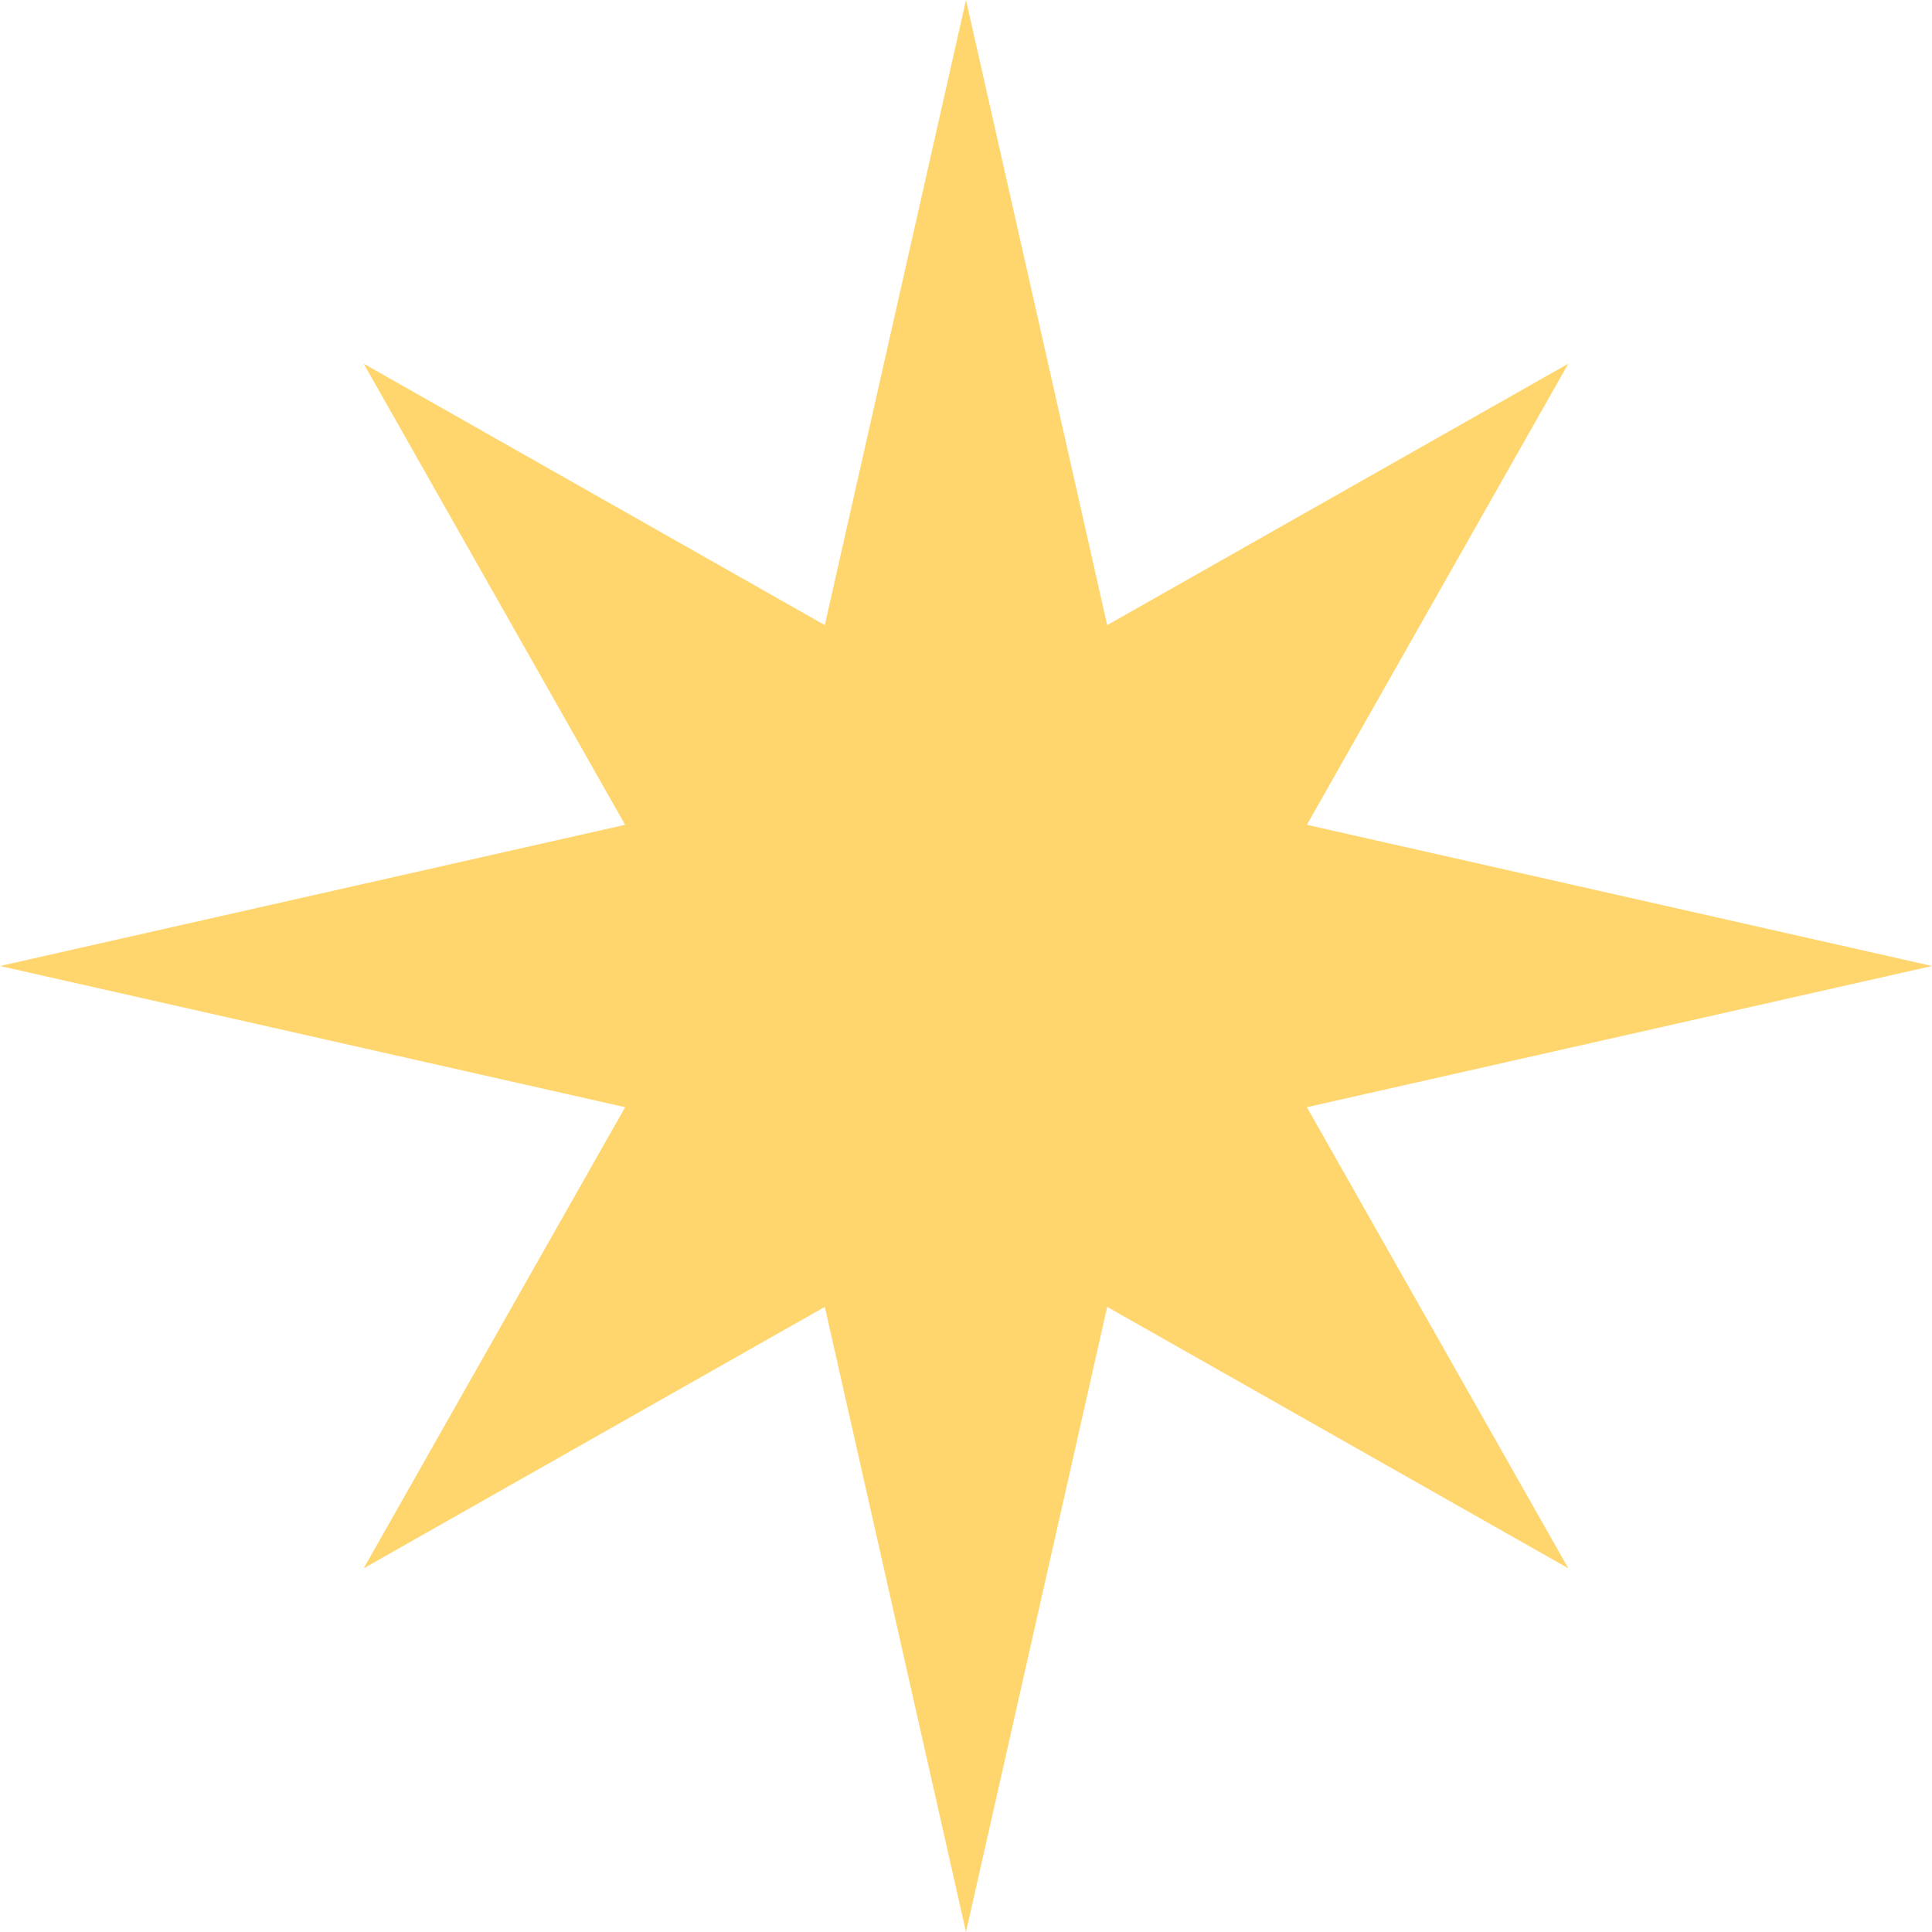
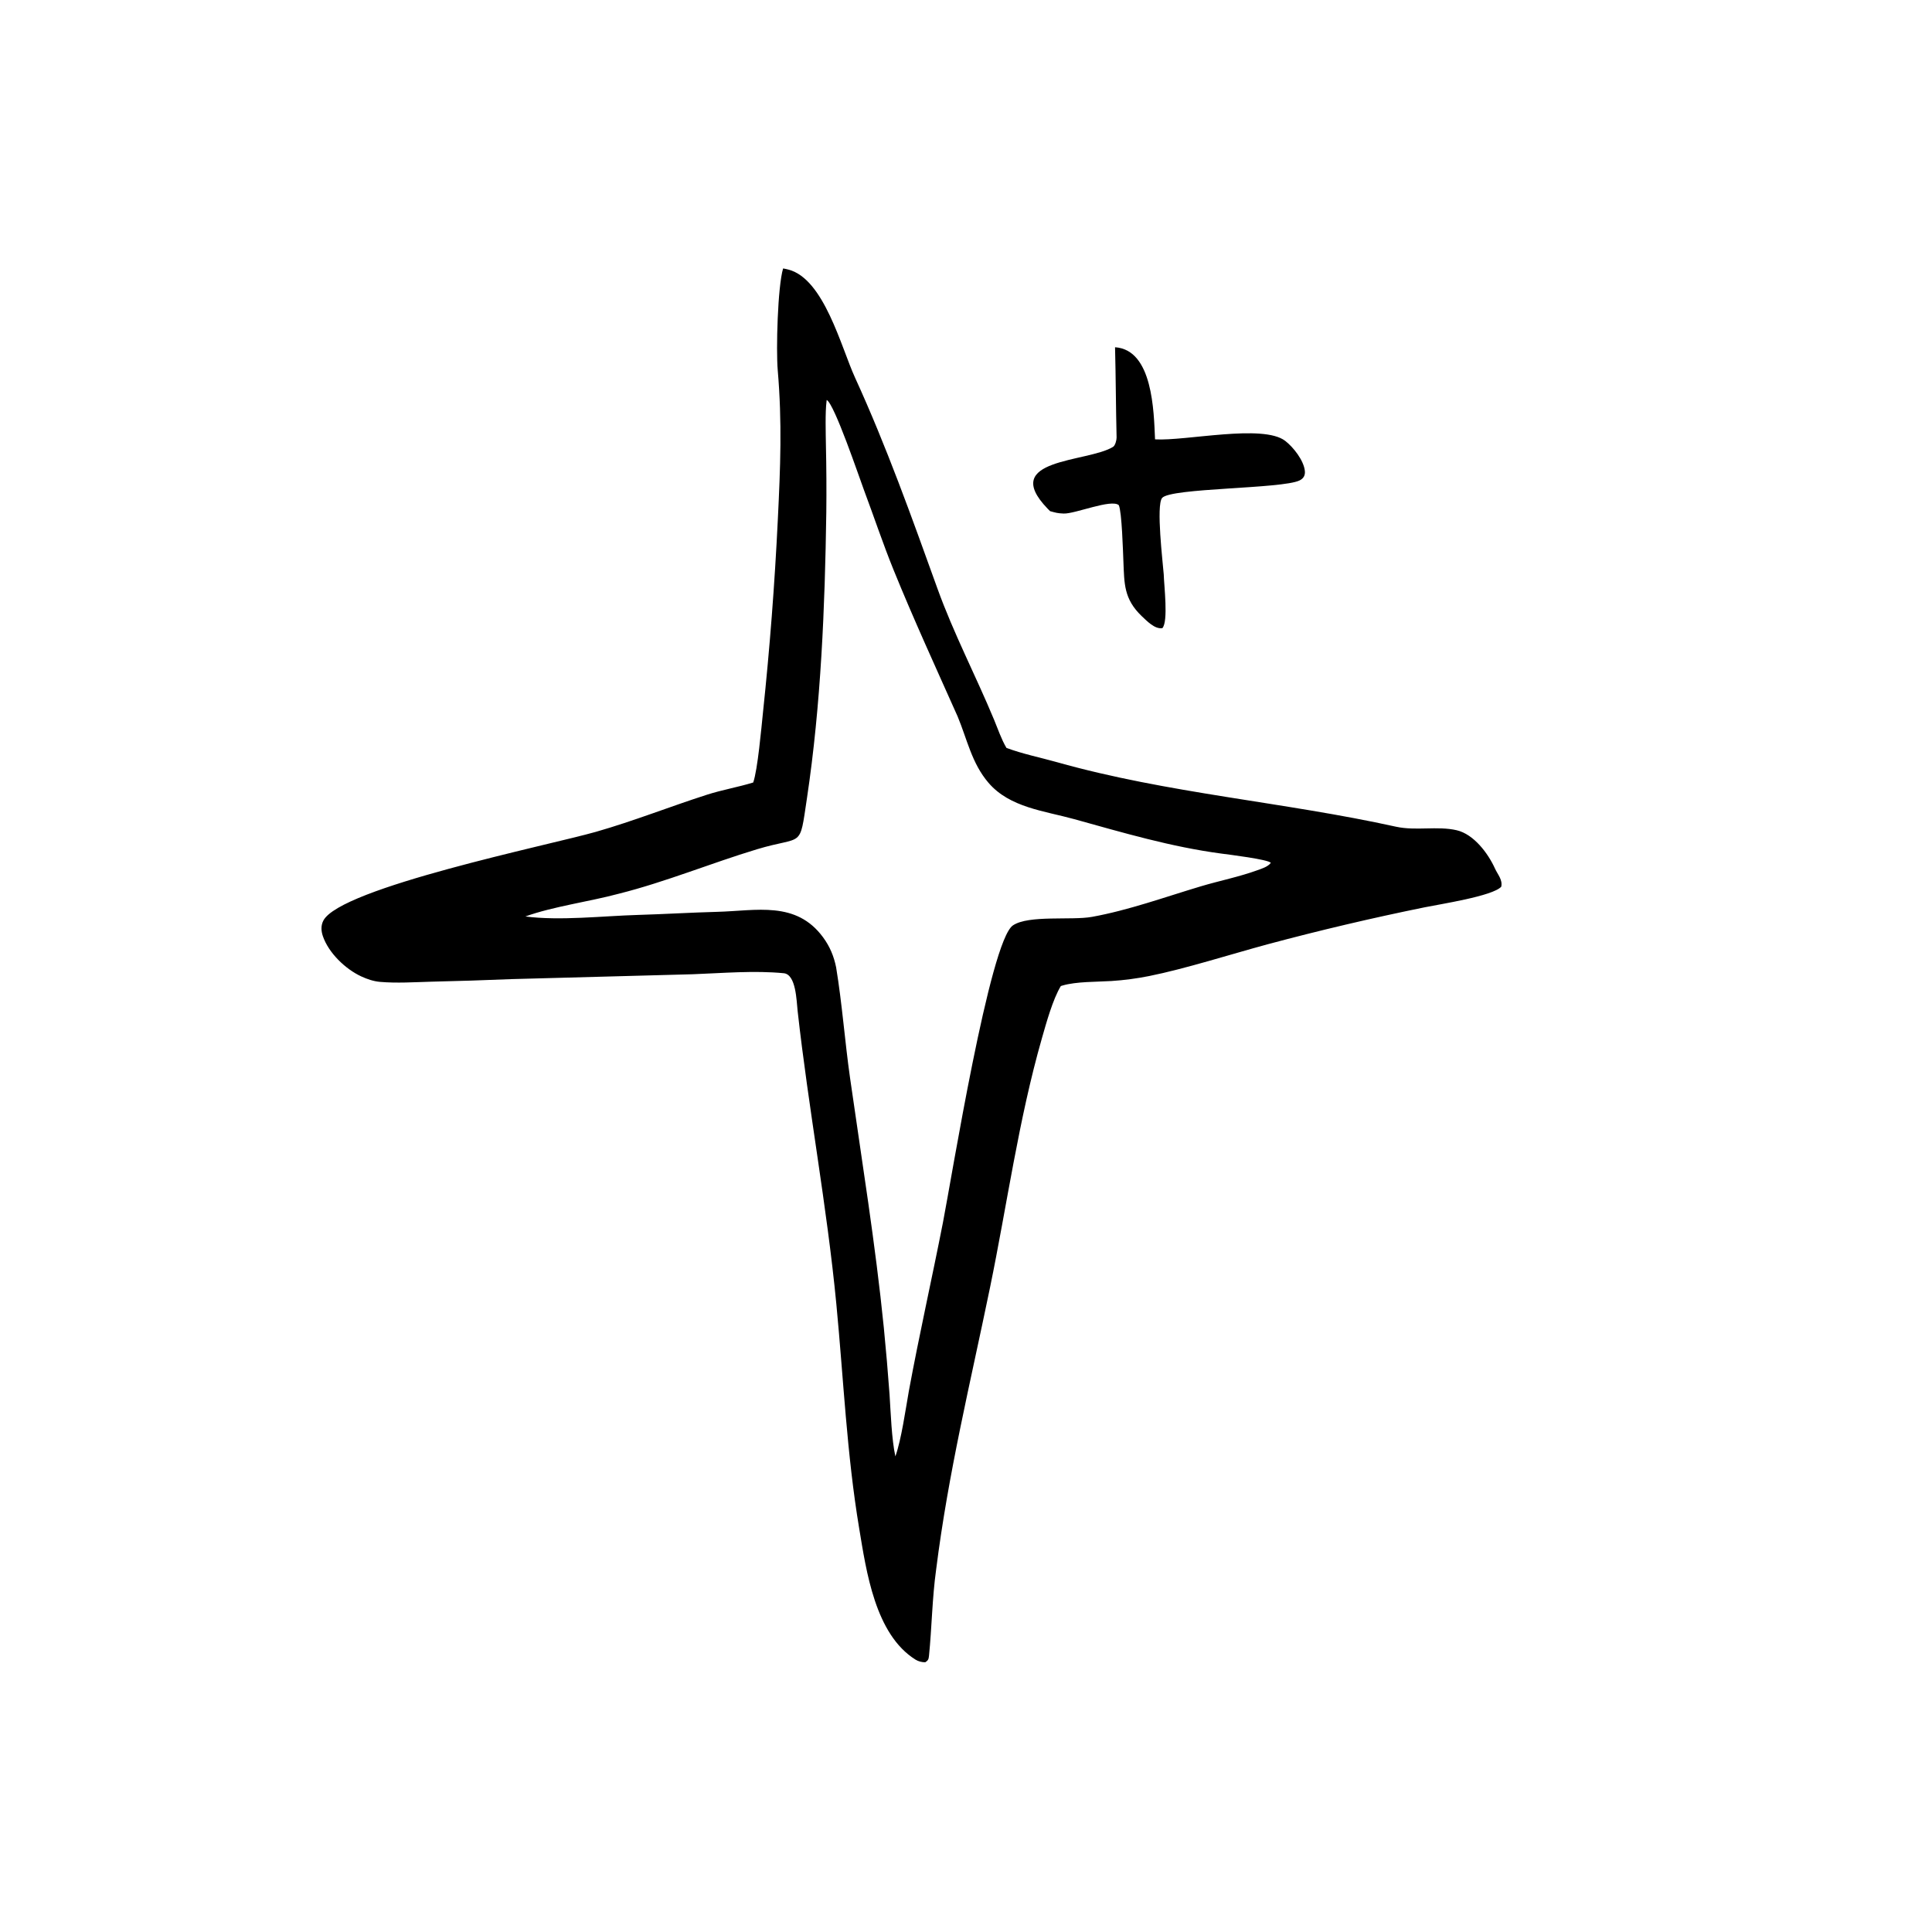
- <svg xmlns="http://www.w3.org/2000/svg" width="340" height="340" viewBox="0 0 340 340" fill="none">
-   <path d="M170 0L194.849 110.009L276 64L229.991 145.151L340 170L229.991 194.849L276 276L194.849 229.991L170 340L145.151 229.991L64 276L110.009 194.849L0 170L110.009 145.151L64 64L145.151 110.009L170 0Z" fill="#FFD66E" />
+ <svg xmlns="http://www.w3.org/2000/svg" width="400" height="400" viewBox="0 0 400 400" fill="none">
+   <path d="M162.134 55.578C162.51 55.64 162.883 55.721 163.252 55.821C170.613 57.742 174.157 71.916 177.02 78.172C183.542 92.423 188.779 107.116 194.084 121.841C197.451 131.187 202.039 139.921 205.836 149.071C206.637 151.001 207.312 153.042 208.375 154.845C211.746 156.105 215.394 156.833 218.864 157.81C241.803 164.274 265.79 166.03 289.033 171.162C293.093 172.059 297.598 170.972 301.578 171.889C305.13 172.708 308.098 176.674 309.528 179.842C310.093 181.082 311.125 182.13 310.82 183.583C309.038 185.538 298.098 187.201 294.97 187.846C284.038 190.069 273.178 192.626 262.403 195.515C254.945 197.533 245.281 200.61 237.924 202.079C235.352 202.594 232.748 202.938 230.131 203.108C227.018 203.298 222.816 203.207 219.992 204.041L219.635 204.148C217.976 206.879 216.611 211.826 215.716 214.956C210.875 231.879 208.513 249.382 204.981 266.532C200.885 286.424 196.36 304.772 193.812 325.002C192.99 330.944 192.932 336.897 192.336 342.842C192.262 343.579 192.127 343.784 191.573 344.154C190.891 344.164 190.136 343.977 189.559 343.617C181.171 338.392 179.356 325.269 177.884 316.434C175.307 300.969 174.645 285.482 173.154 269.964C171.202 249.645 167.395 229.581 165.141 209.311C164.907 207.207 164.824 201.748 162.272 201.496C156.183 200.897 149.577 201.479 143.426 201.706L105.955 202.714C100.394 202.943 94.831 203.122 89.267 203.249C85.776 203.345 82.156 203.589 78.677 203.287C77.327 203.17 75.998 202.715 74.776 202.147C71.5 200.624 68.029 197.289 66.846 193.818C66.483 192.753 66.413 191.638 66.94 190.614C70.449 183.79 113.771 174.965 123.361 172.227C131.163 169.999 138.646 167.019 146.356 164.542C149.514 163.527 152.775 162.982 155.944 162.008C156.864 159.428 157.641 150.624 157.964 147.534C159.37 134.238 160.396 120.904 161.041 107.549C161.571 96.727 161.948 87.491 161.02 76.628C160.66 72.414 161.002 59.364 162.134 55.578ZM108.776 189.745C115.914 190.676 124.836 189.639 132.017 189.429C137.466 189.27 143.087 188.929 148.489 188.786C156.597 188.571 164.82 186.452 170.414 194.067C171.803 195.959 172.635 197.936 173.111 200.279C174.36 207.848 174.915 215.606 175.998 223.205C178.444 240.363 181.253 257.604 182.984 274.852C183.439 279.472 183.836 284.097 184.173 288.727C184.419 292.507 184.599 297.982 185.38 301.529C186.634 297.979 187.486 291.819 188.178 287.944C190.33 276.289 192.953 264.727 195.229 253.097C197.025 243.916 204.918 194.827 209.717 191.592C212.962 189.404 221.86 190.591 226.061 189.832C233.691 188.452 241.19 185.723 248.614 183.505C252.475 182.351 256.548 181.547 260.325 180.172C261.245 179.837 262.533 179.452 263.113 178.635C262.505 177.925 254.52 176.945 252.888 176.728C242.477 175.345 232.509 172.398 222.424 169.599C216.229 167.88 209.073 167.216 204.656 162.069C201.191 158.032 200.254 153.103 198.268 148.337C193.769 138.246 189.181 128.272 185.017 118.024C182.807 112.586 180.914 106.892 178.871 101.446C177.911 98.886 172.766 83.641 171.163 82.807L171.127 83.077C170.831 85.426 170.961 89.611 170.996 92.093C171.103 96.761 171.13 101.431 171.077 106.101C170.794 125.715 169.978 145.896 167.069 165.279C165.466 175.965 166.426 172.899 156.692 175.841C147.233 178.701 137.75 182.619 128.099 185.04C122.049 186.67 114.466 187.682 108.776 189.745Z" fill="black" />
+   <path d="M230.858 71.894C238.675 72.409 238.885 85.168 239.139 90.966C245.493 91.338 261.468 87.744 266.075 91.27C267.77 92.567 269.948 95.338 270.158 97.52C270.248 98.444 269.87 99.076 269.045 99.476C265.418 101.235 242.291 100.991 240.595 103.105C239.342 104.667 240.744 116.416 240.941 118.936C240.996 121.193 241.918 128.676 240.658 130.048C239.093 130.312 237.46 128.569 236.39 127.572C232.671 124.004 232.784 120.87 232.589 116.249C232.505 114.258 232.271 105.959 231.637 104.592C230.115 103.242 222.558 106.416 220.229 106.324C218.927 106.273 218.653 106.165 217.415 105.834C217.238 105.661 217.064 105.486 216.892 105.308C206.799 94.83 225.184 95.786 230.449 92.517C230.904 92.234 231.19 91.081 231.178 90.58C231.028 84.361 231.019 78.115 230.858 71.894Z" fill="black" />
</svg>
